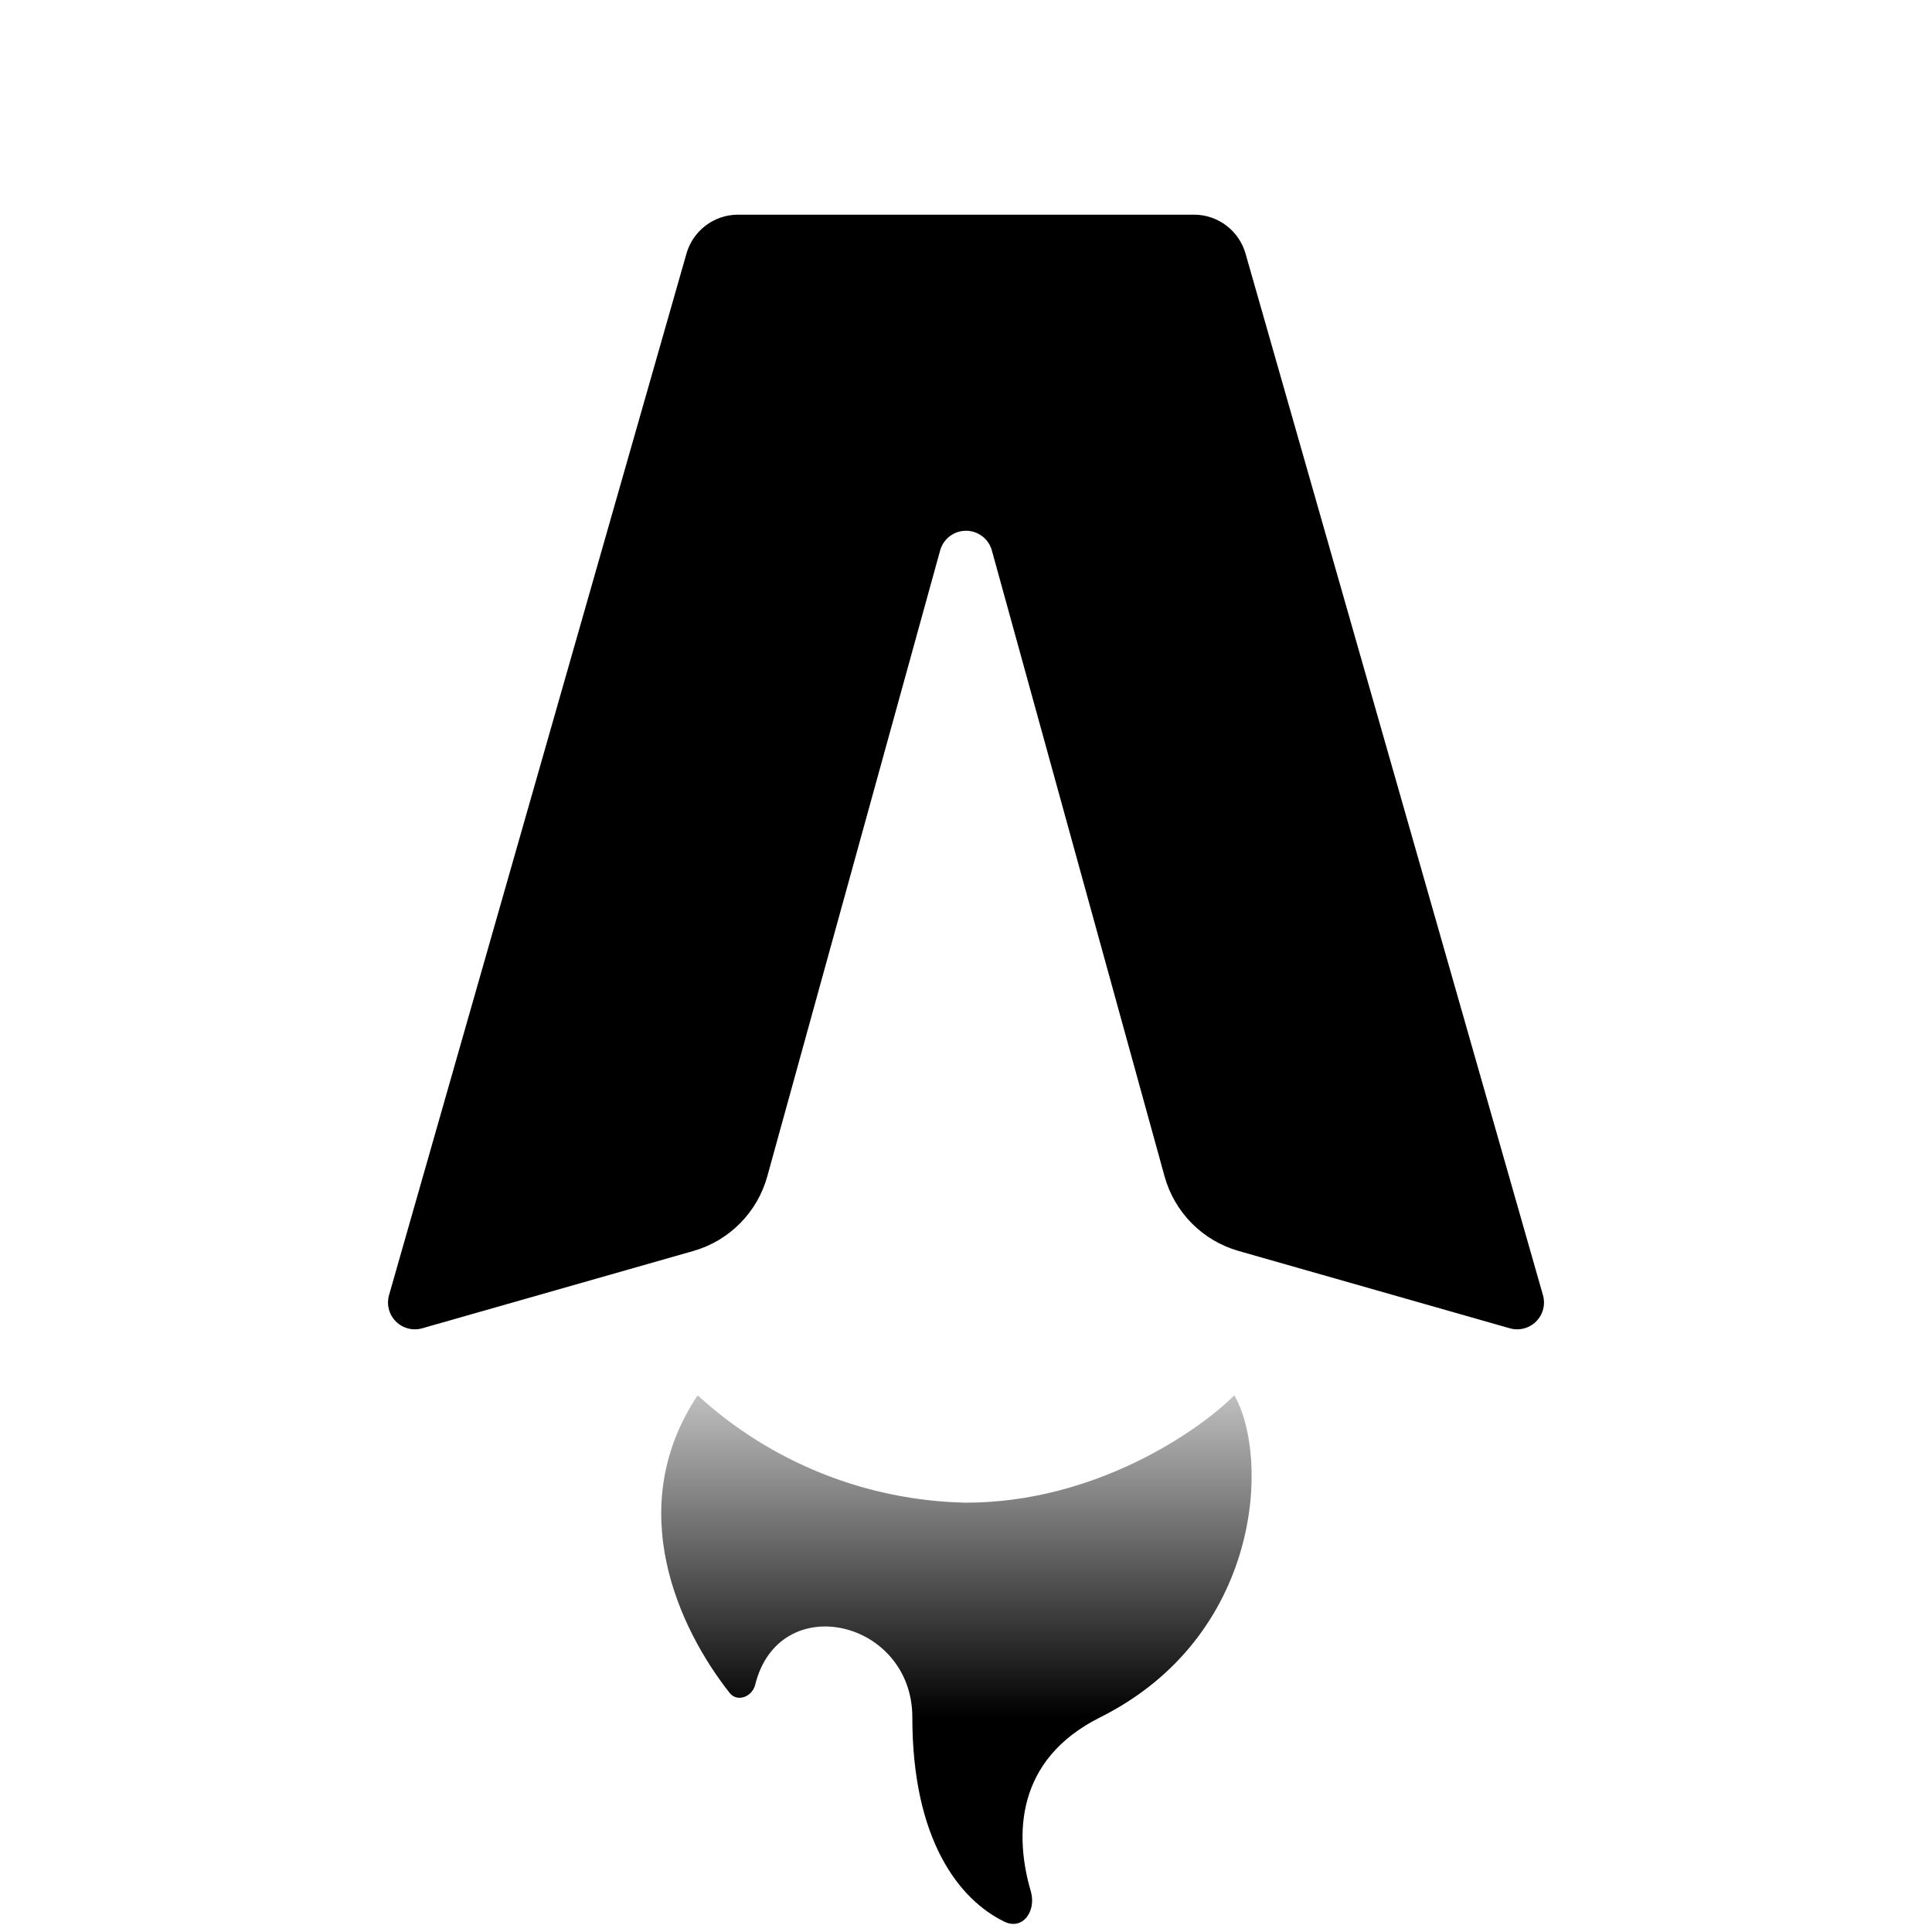
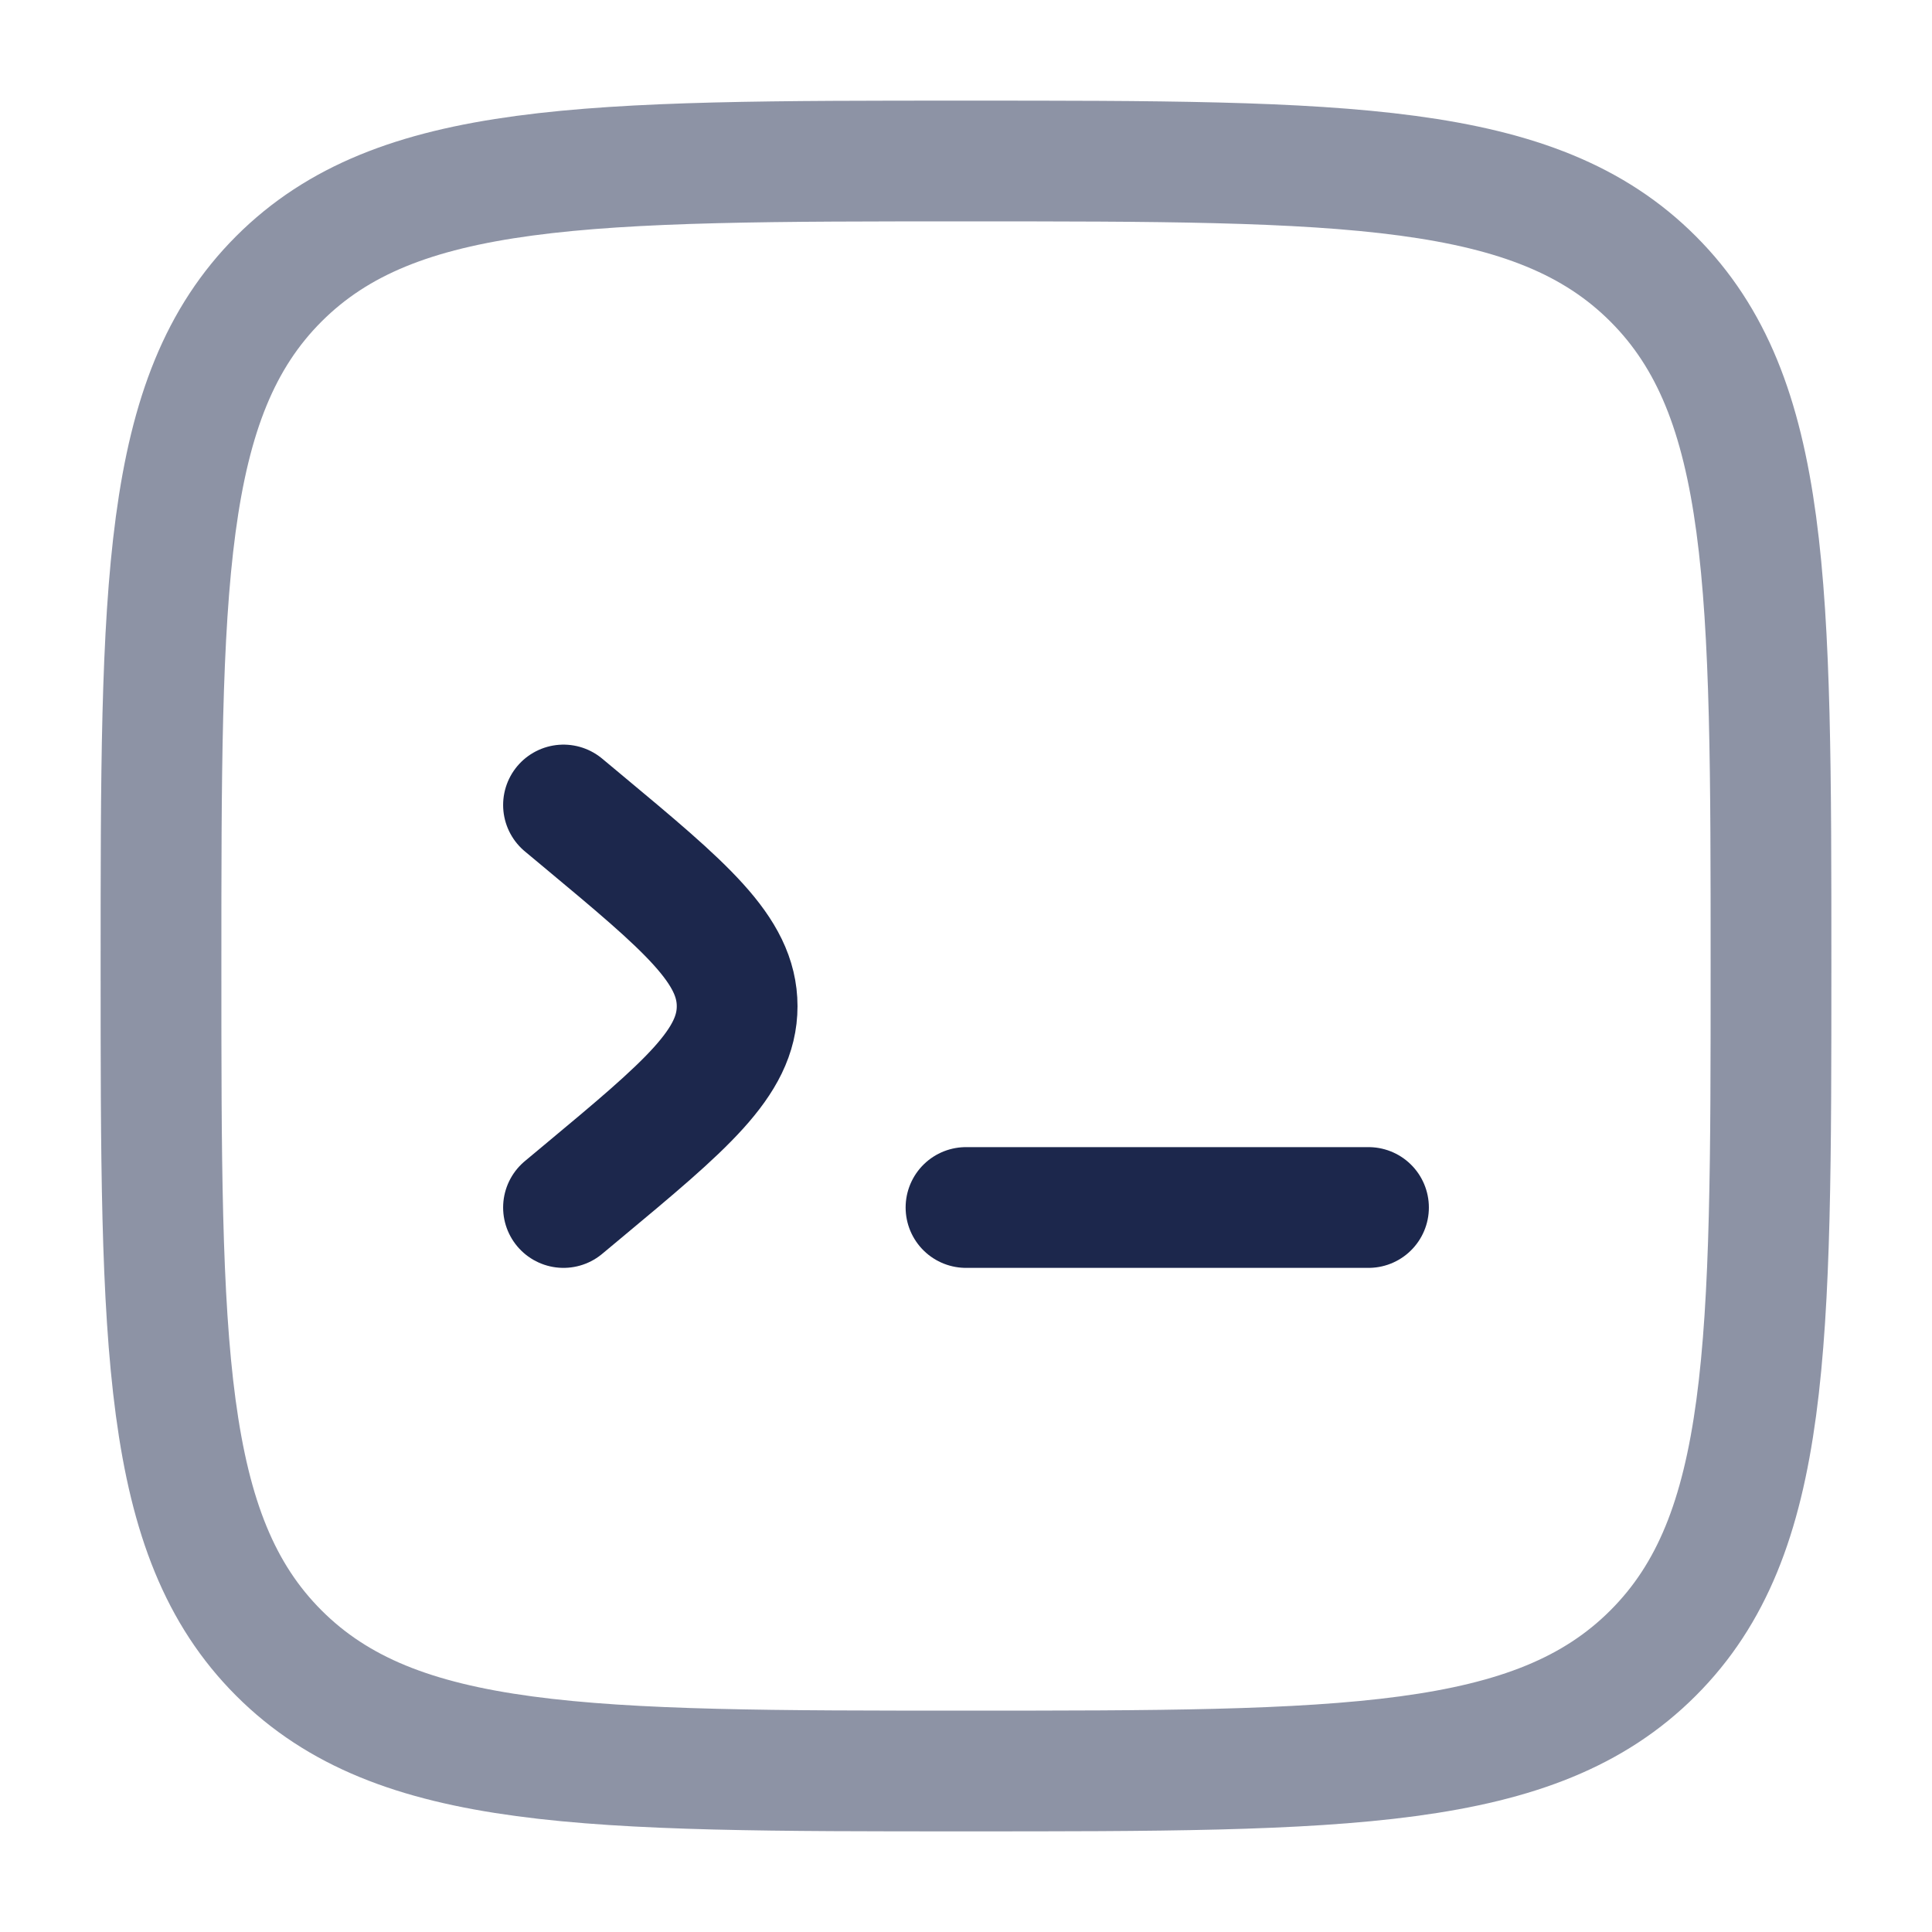
- <svg xmlns="http://www.w3.org/2000/svg" fill="none" viewBox="0 0 36 36">
-   <path fill="#000" d="M22.25 4h-8.5a1 1 0 0 0-.96.73l-5.54 19.4a.5.5 0 0 0 .62.62l5.05-1.44a2 2 0 0 0 1.38-1.4l3.22-11.66a.5.5 0 0 1 .96 0l3.22 11.67a2 2 0 0 0 1.38 1.39l5.05 1.44a.5.5 0 0 0 .62-.62l-5.54-19.4a1 1 0 0 0-.96-.73Z" />
-   <path fill="url(#gradient)" d="M18 28a7.63 7.63 0 0 1-5-2c-1.4 2.1-.35 4.35.6 5.55.14.17.41.07.47-.15.44-1.8 2.93-1.22 2.93.6 0 2.28.87 3.4 1.72 3.81.34.16.59-.2.49-.56-.31-1.05-.29-2.46 1.29-3.25 3-1.5 3.17-4.83 2.5-6-.67.67-2.6 2-5 2Z" />
-   <defs>
-     <linearGradient id="gradient" x1="16" x2="16" y1="32" y2="24" gradientUnits="userSpaceOnUse">
-       <stop stop-color="#000" />
-       <stop offset="1" stop-color="#000" stop-opacity="0" />
-     </linearGradient>
-   </defs>
-   <style>
-     @media (prefers-color-scheme:dark){:root{filter:invert(100%)}}
-   </style>
+ <svg xmlns="http://www.w3.org/2000/svg" width="800px" height="800px" viewBox="0 0 24 24" fill="none">
+   <path opacity="0.5" d="M2 12C2 7.286 2 4.929 3.464 3.464C4.929 2 7.286 2 12 2C16.714 2 19.071 2 20.535 3.464C22 4.929 22 7.286 22 12C22 16.714 22 19.071 20.535 20.535C19.071 22 16.714 22 12 22C7.286 22 4.929 22 3.464 20.535C2 19.071 2 16.714 2 12Z" stroke="#1C274C" stroke-width="1.5" />
+   <path d="M17 15H14.5H12" stroke="#1C274C" stroke-width="1.5" stroke-linecap="round" />
+   <path d="M7 10L7.234 10.195C8.516 11.263 9.157 11.797 9.157 12.5C9.157 13.203 8.516 13.737 7.234 14.805L7 15" stroke="#1C274C" stroke-width="1.5" stroke-linecap="round" />
</svg>
